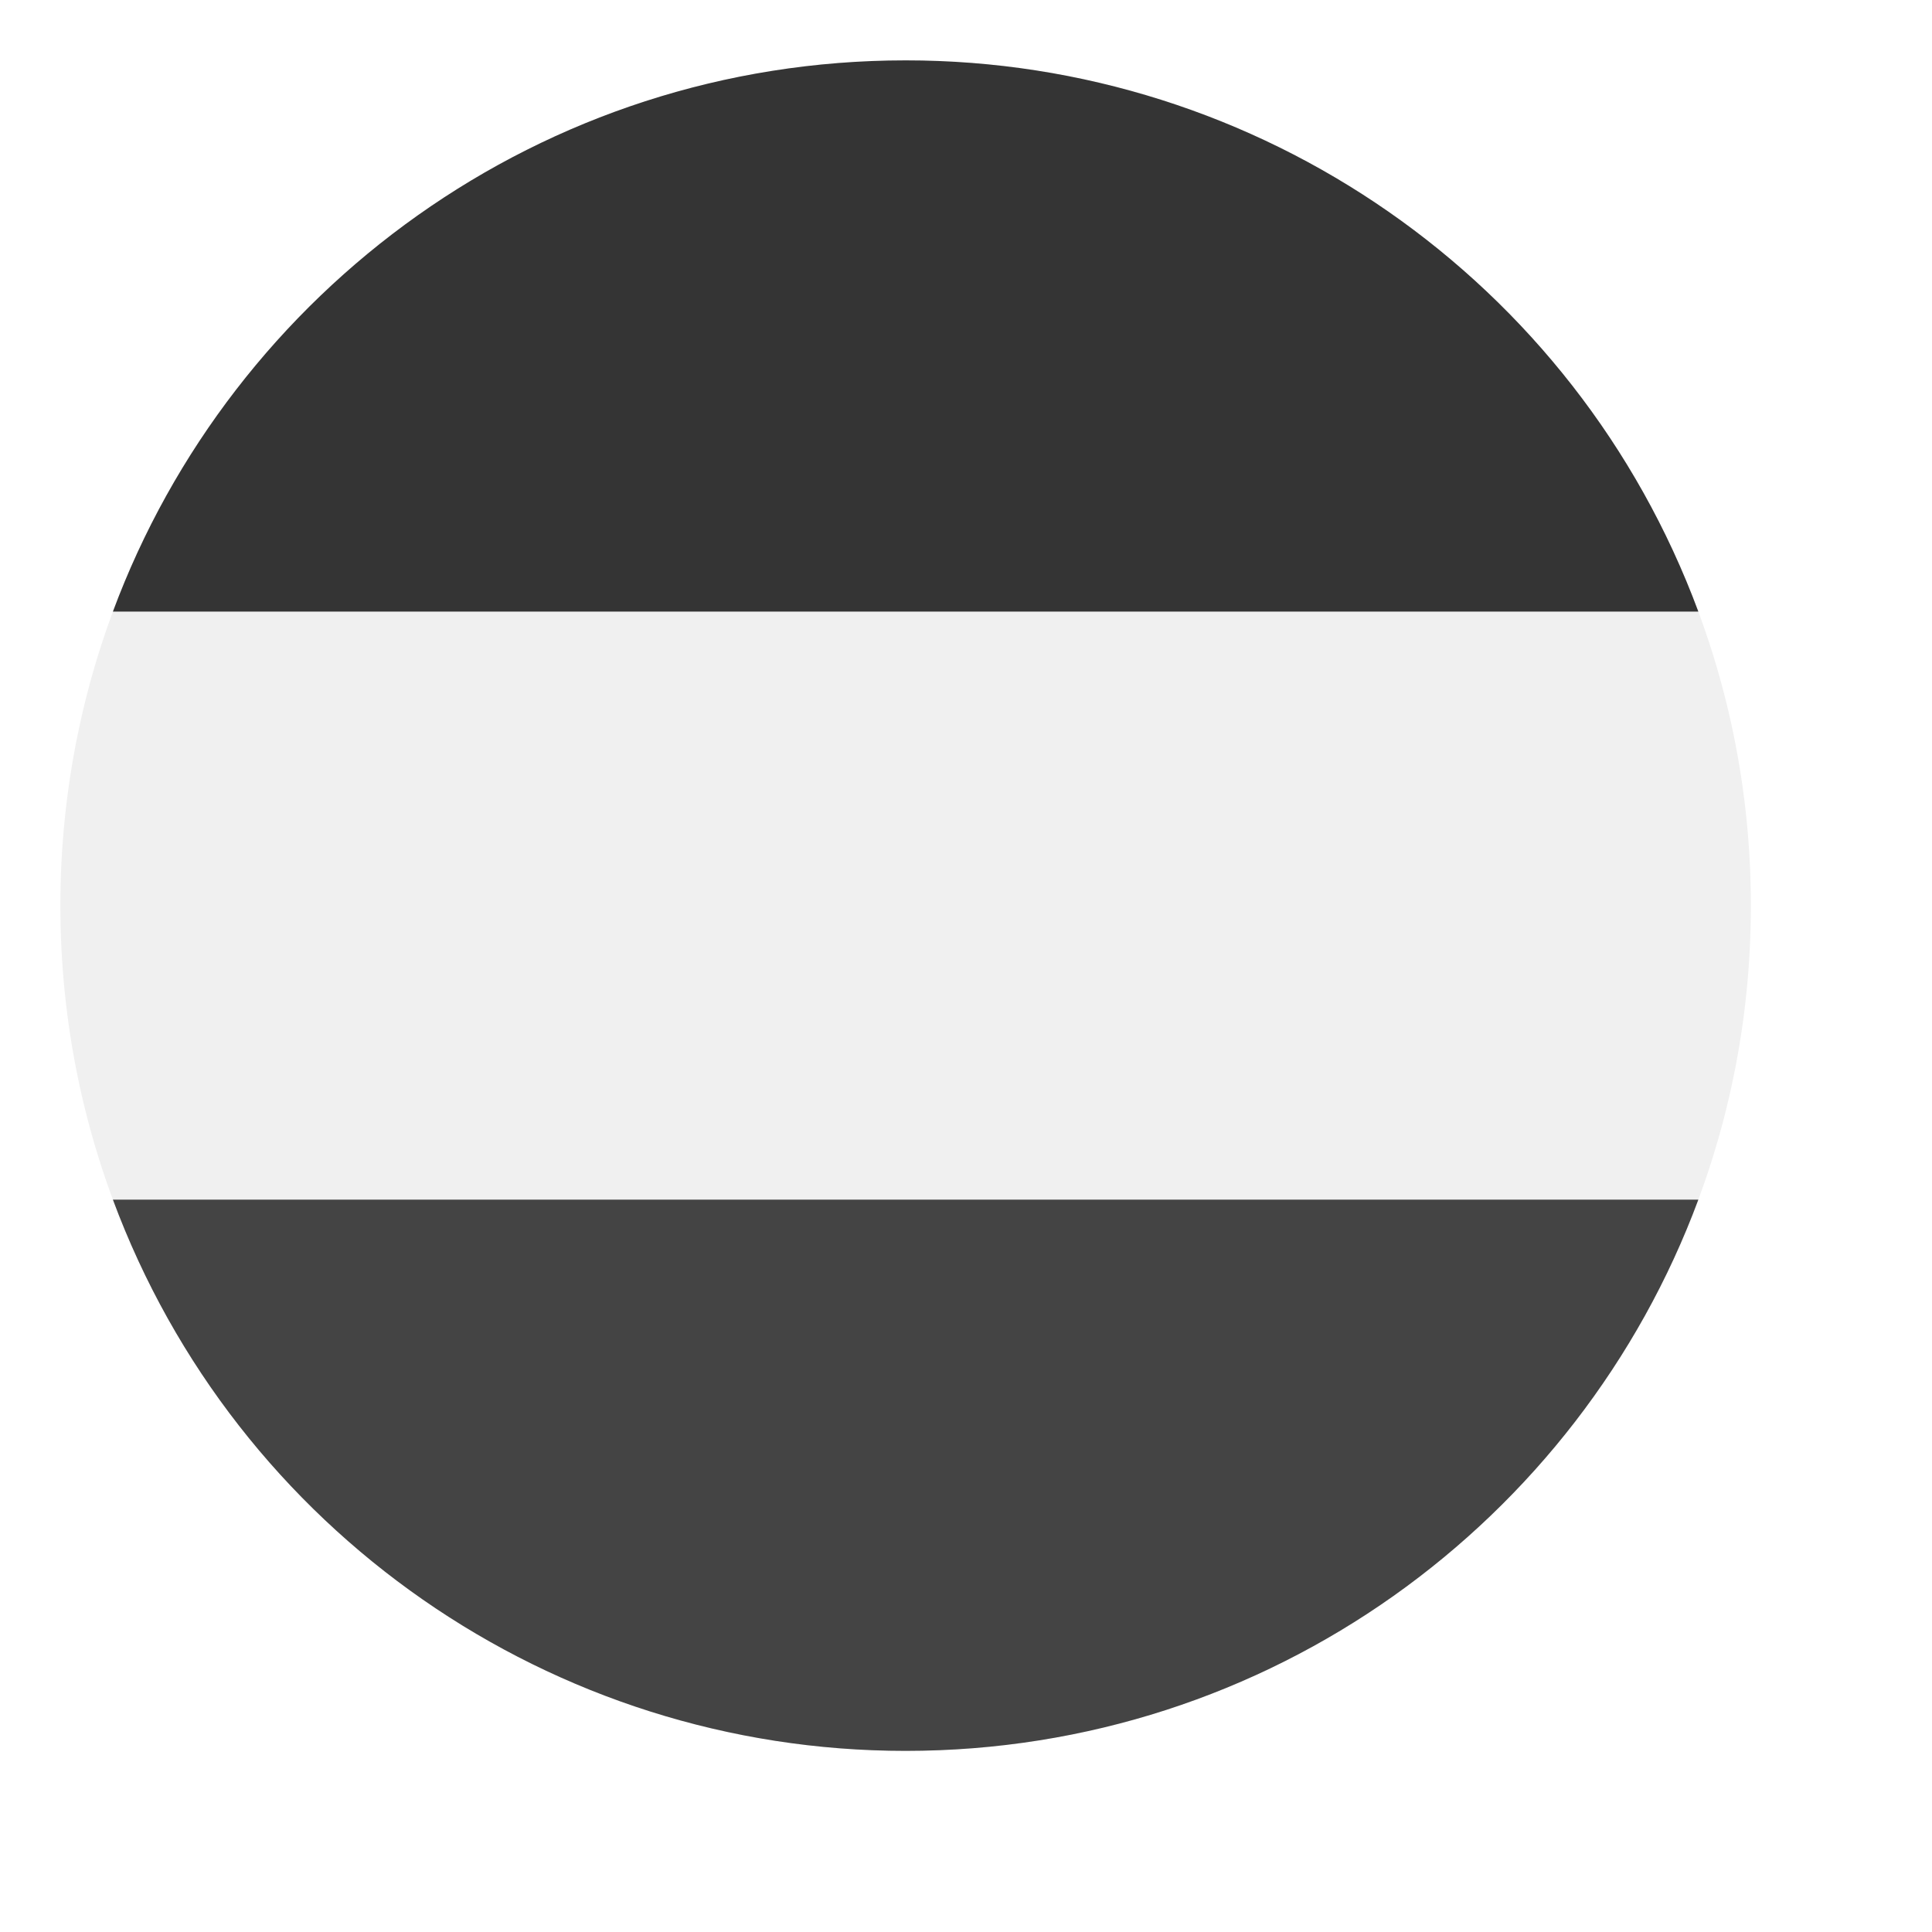
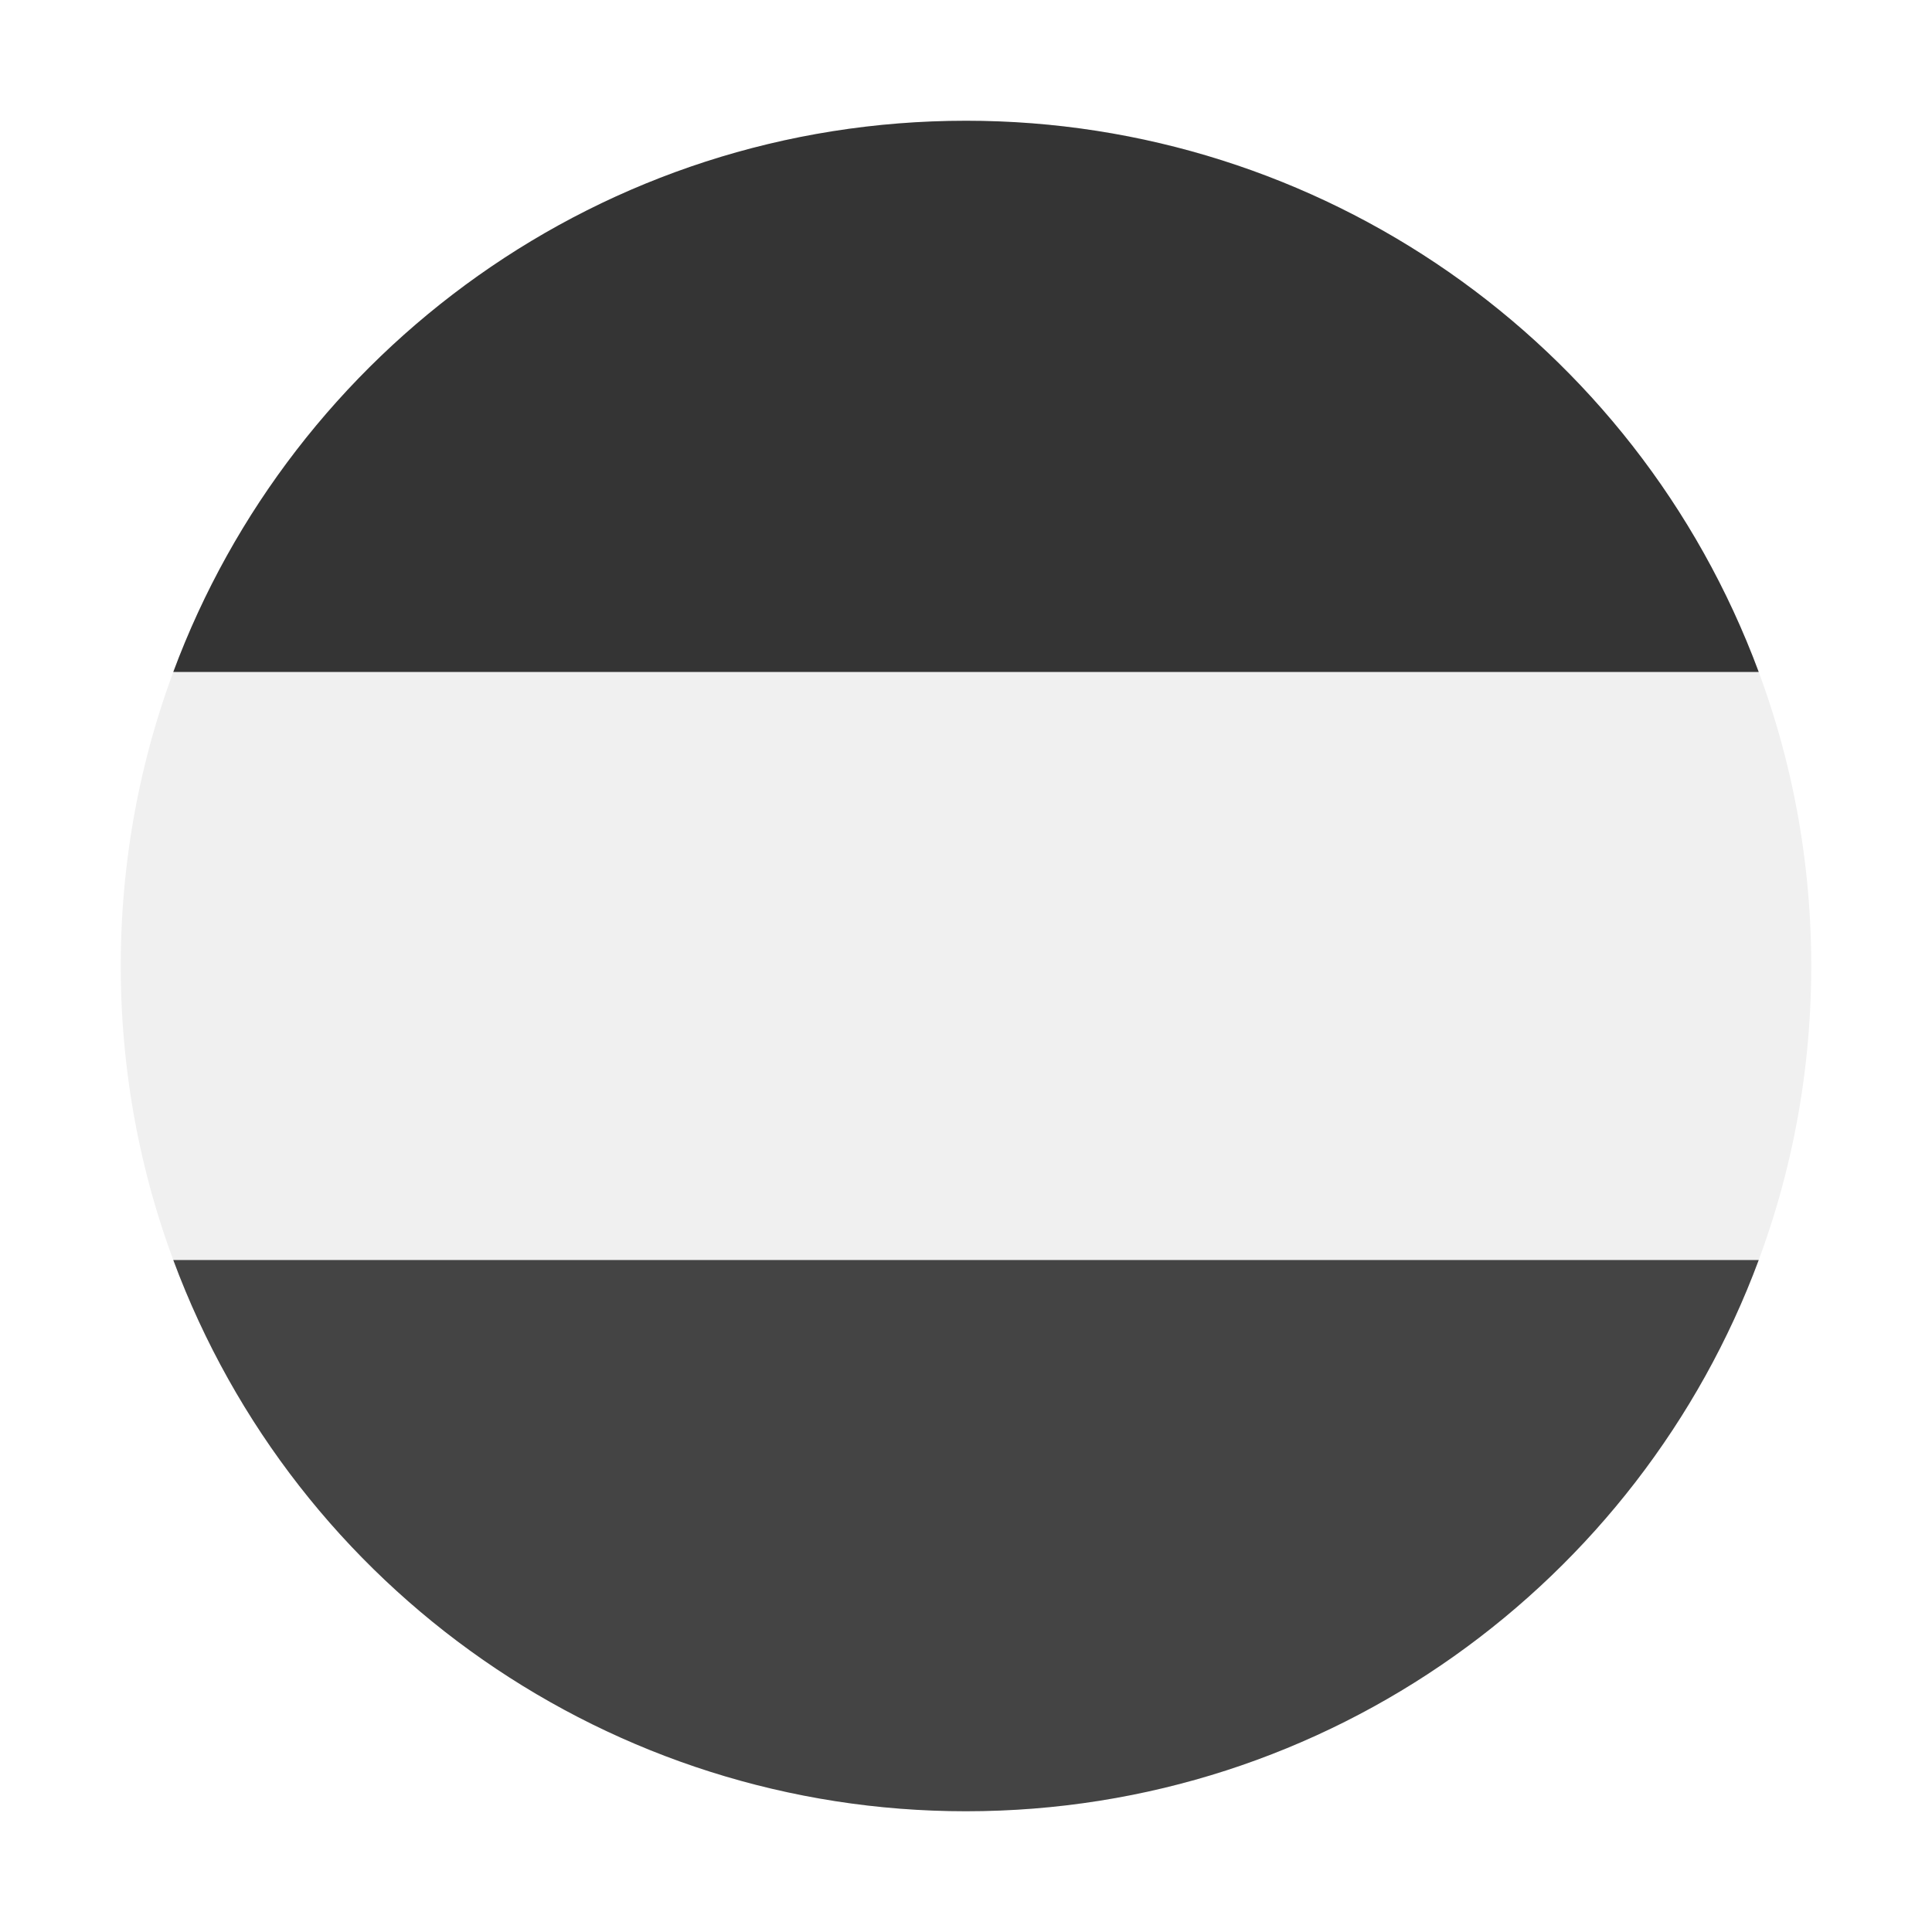
<svg xmlns="http://www.w3.org/2000/svg" width="16" height="16" fill="none" viewBox="0 0 16 16">
-   <path fill="#f0f0f0" d="M7.5 14.5a7 7 0 1 0 0-14 7 7 0 0 0 0 14" />
-   <path fill="#343434" d="M7.5.5C4.49.5 1.925 2.4.935 5.065h13.13A7 7 0 0 0 7.5.5" />
-   <path fill="#444" d="M7.5 14.5c3.01 0 5.576-1.9 6.565-4.565H.935A7 7 0 0 0 7.5 14.5" />
+   <path fill="#f0f0f0" d="M8 15A7 7 0 1 0 8 1a7 7 0 0 0 0 14" />
+   <path fill="#343434" d="M8 1C4.99 1 2.425 2.9 1.435 5.565h13.13A7 7 0 0 0 8 1" />
+   <path fill="#444" d="M8 15c3.01 0 5.576-1.9 6.565-4.565H1.435A7 7 0 0 0 8 15" />
</svg>
